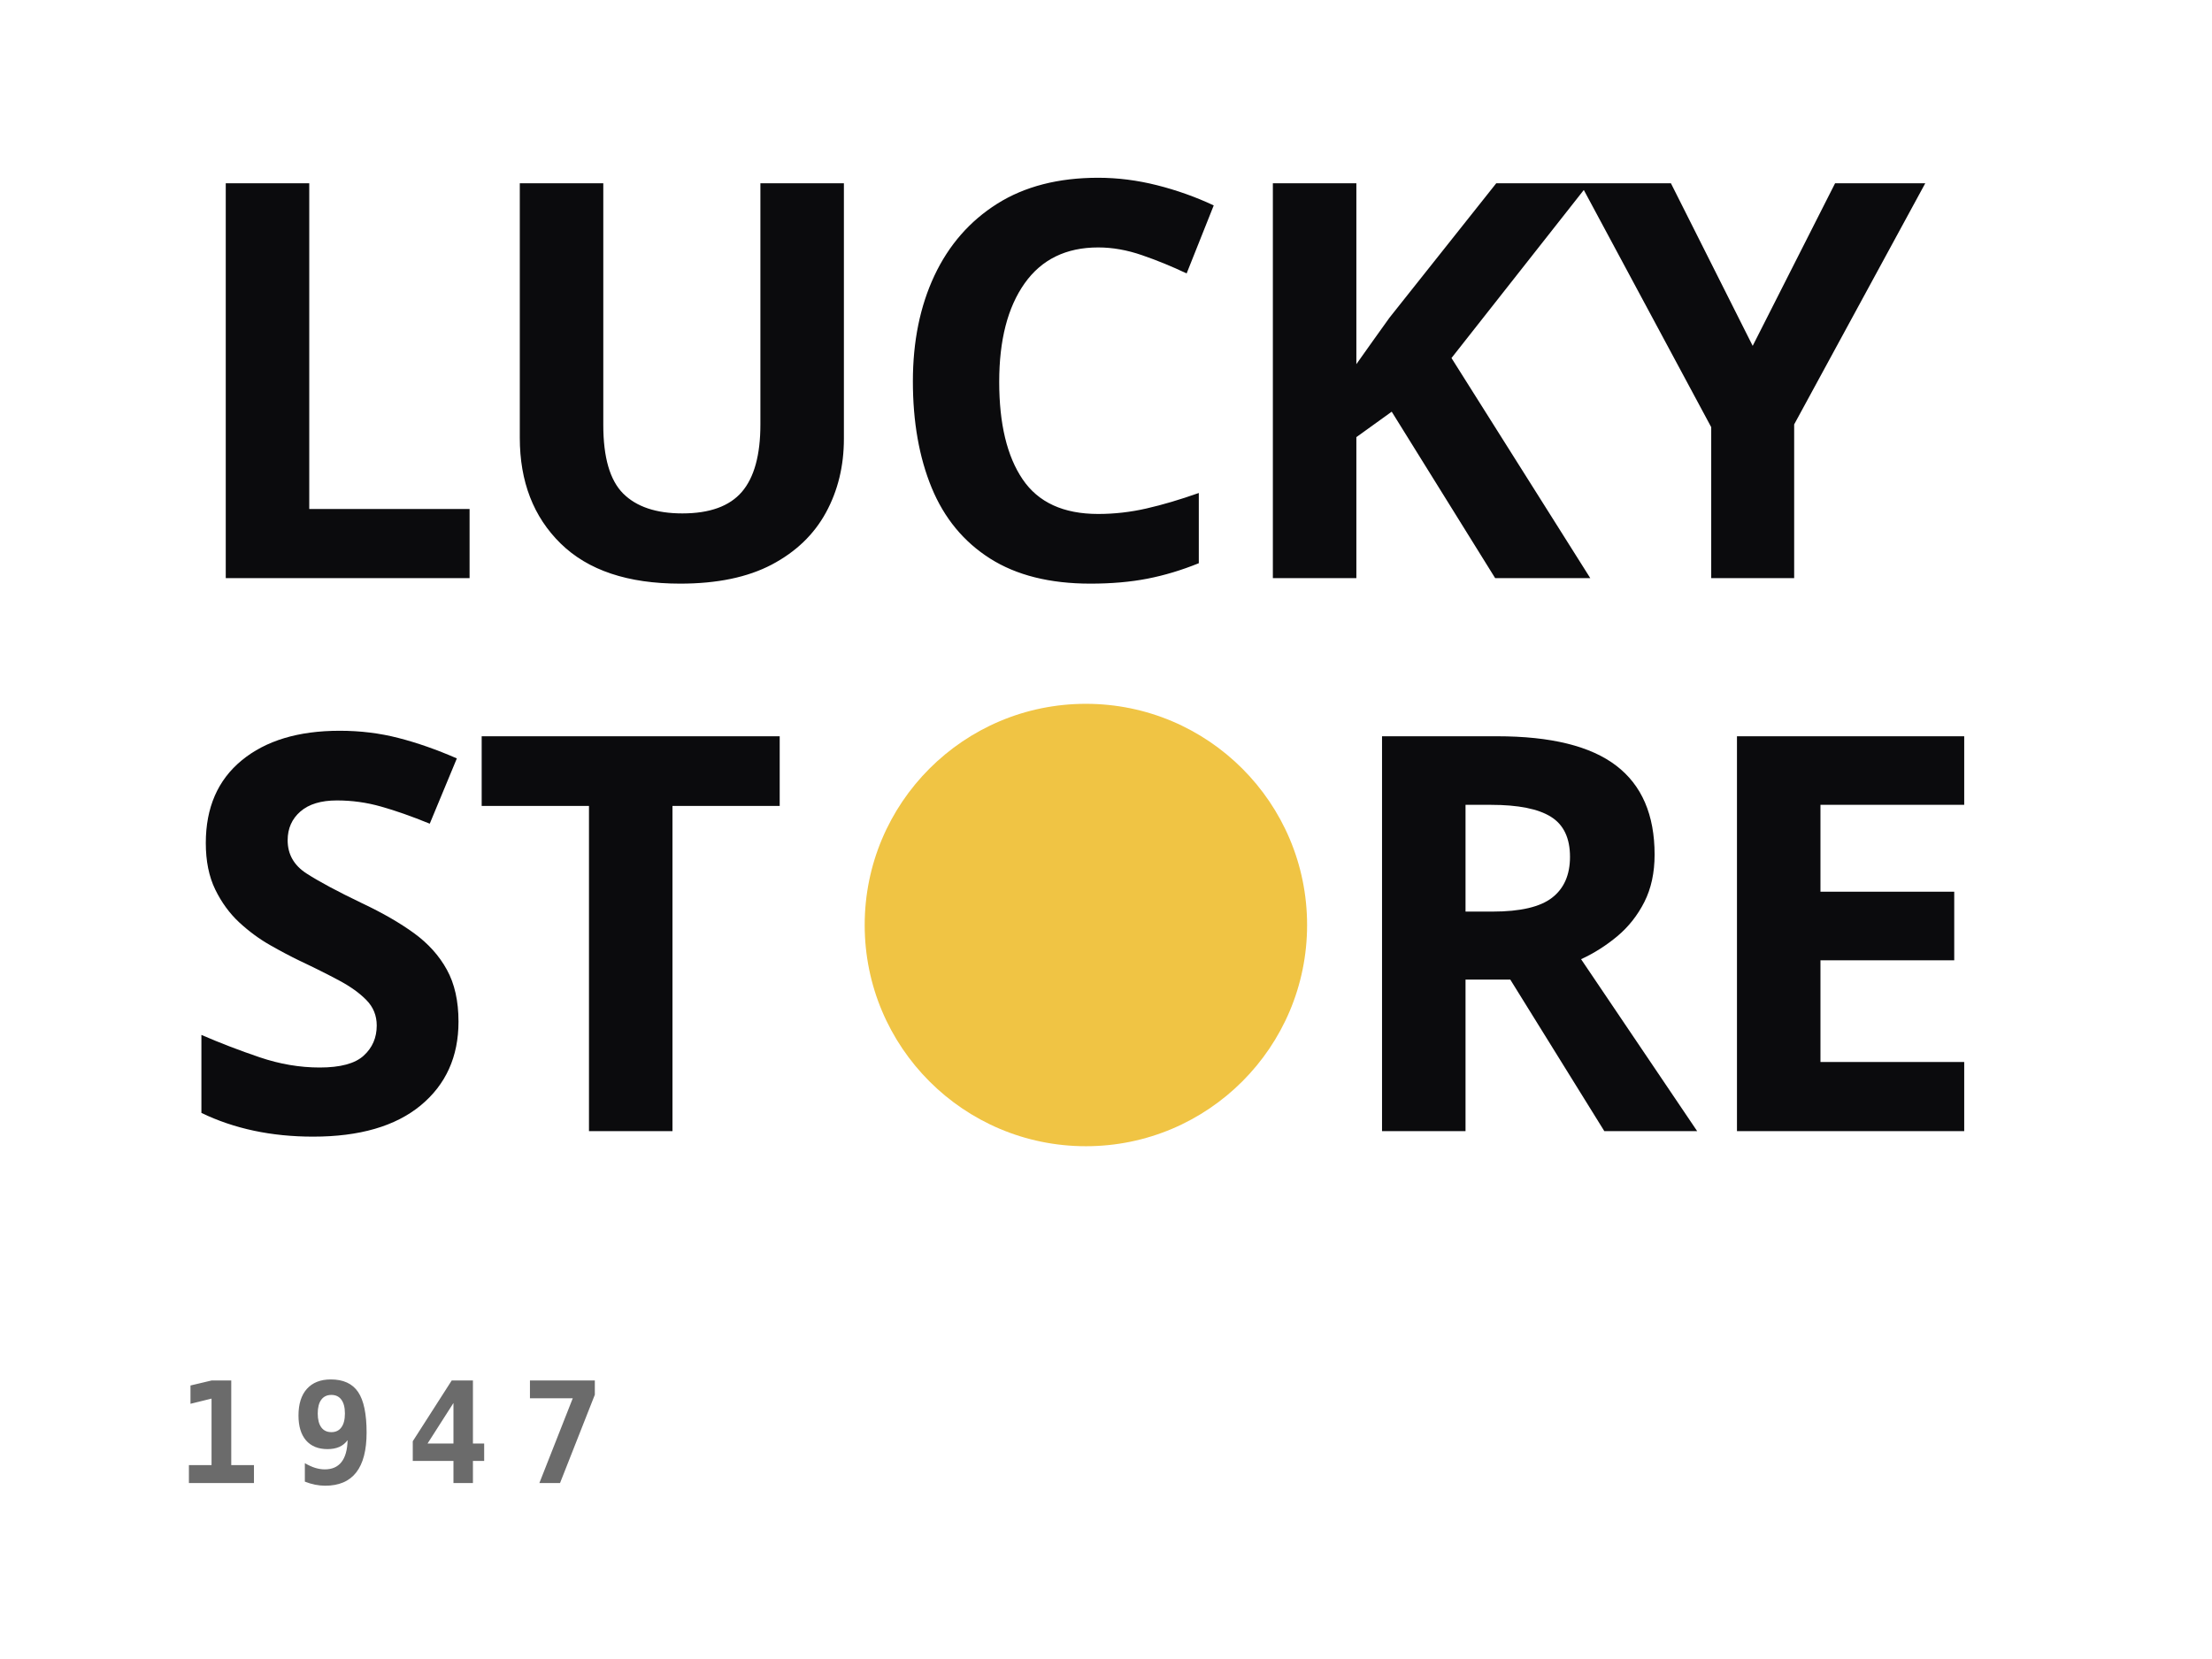
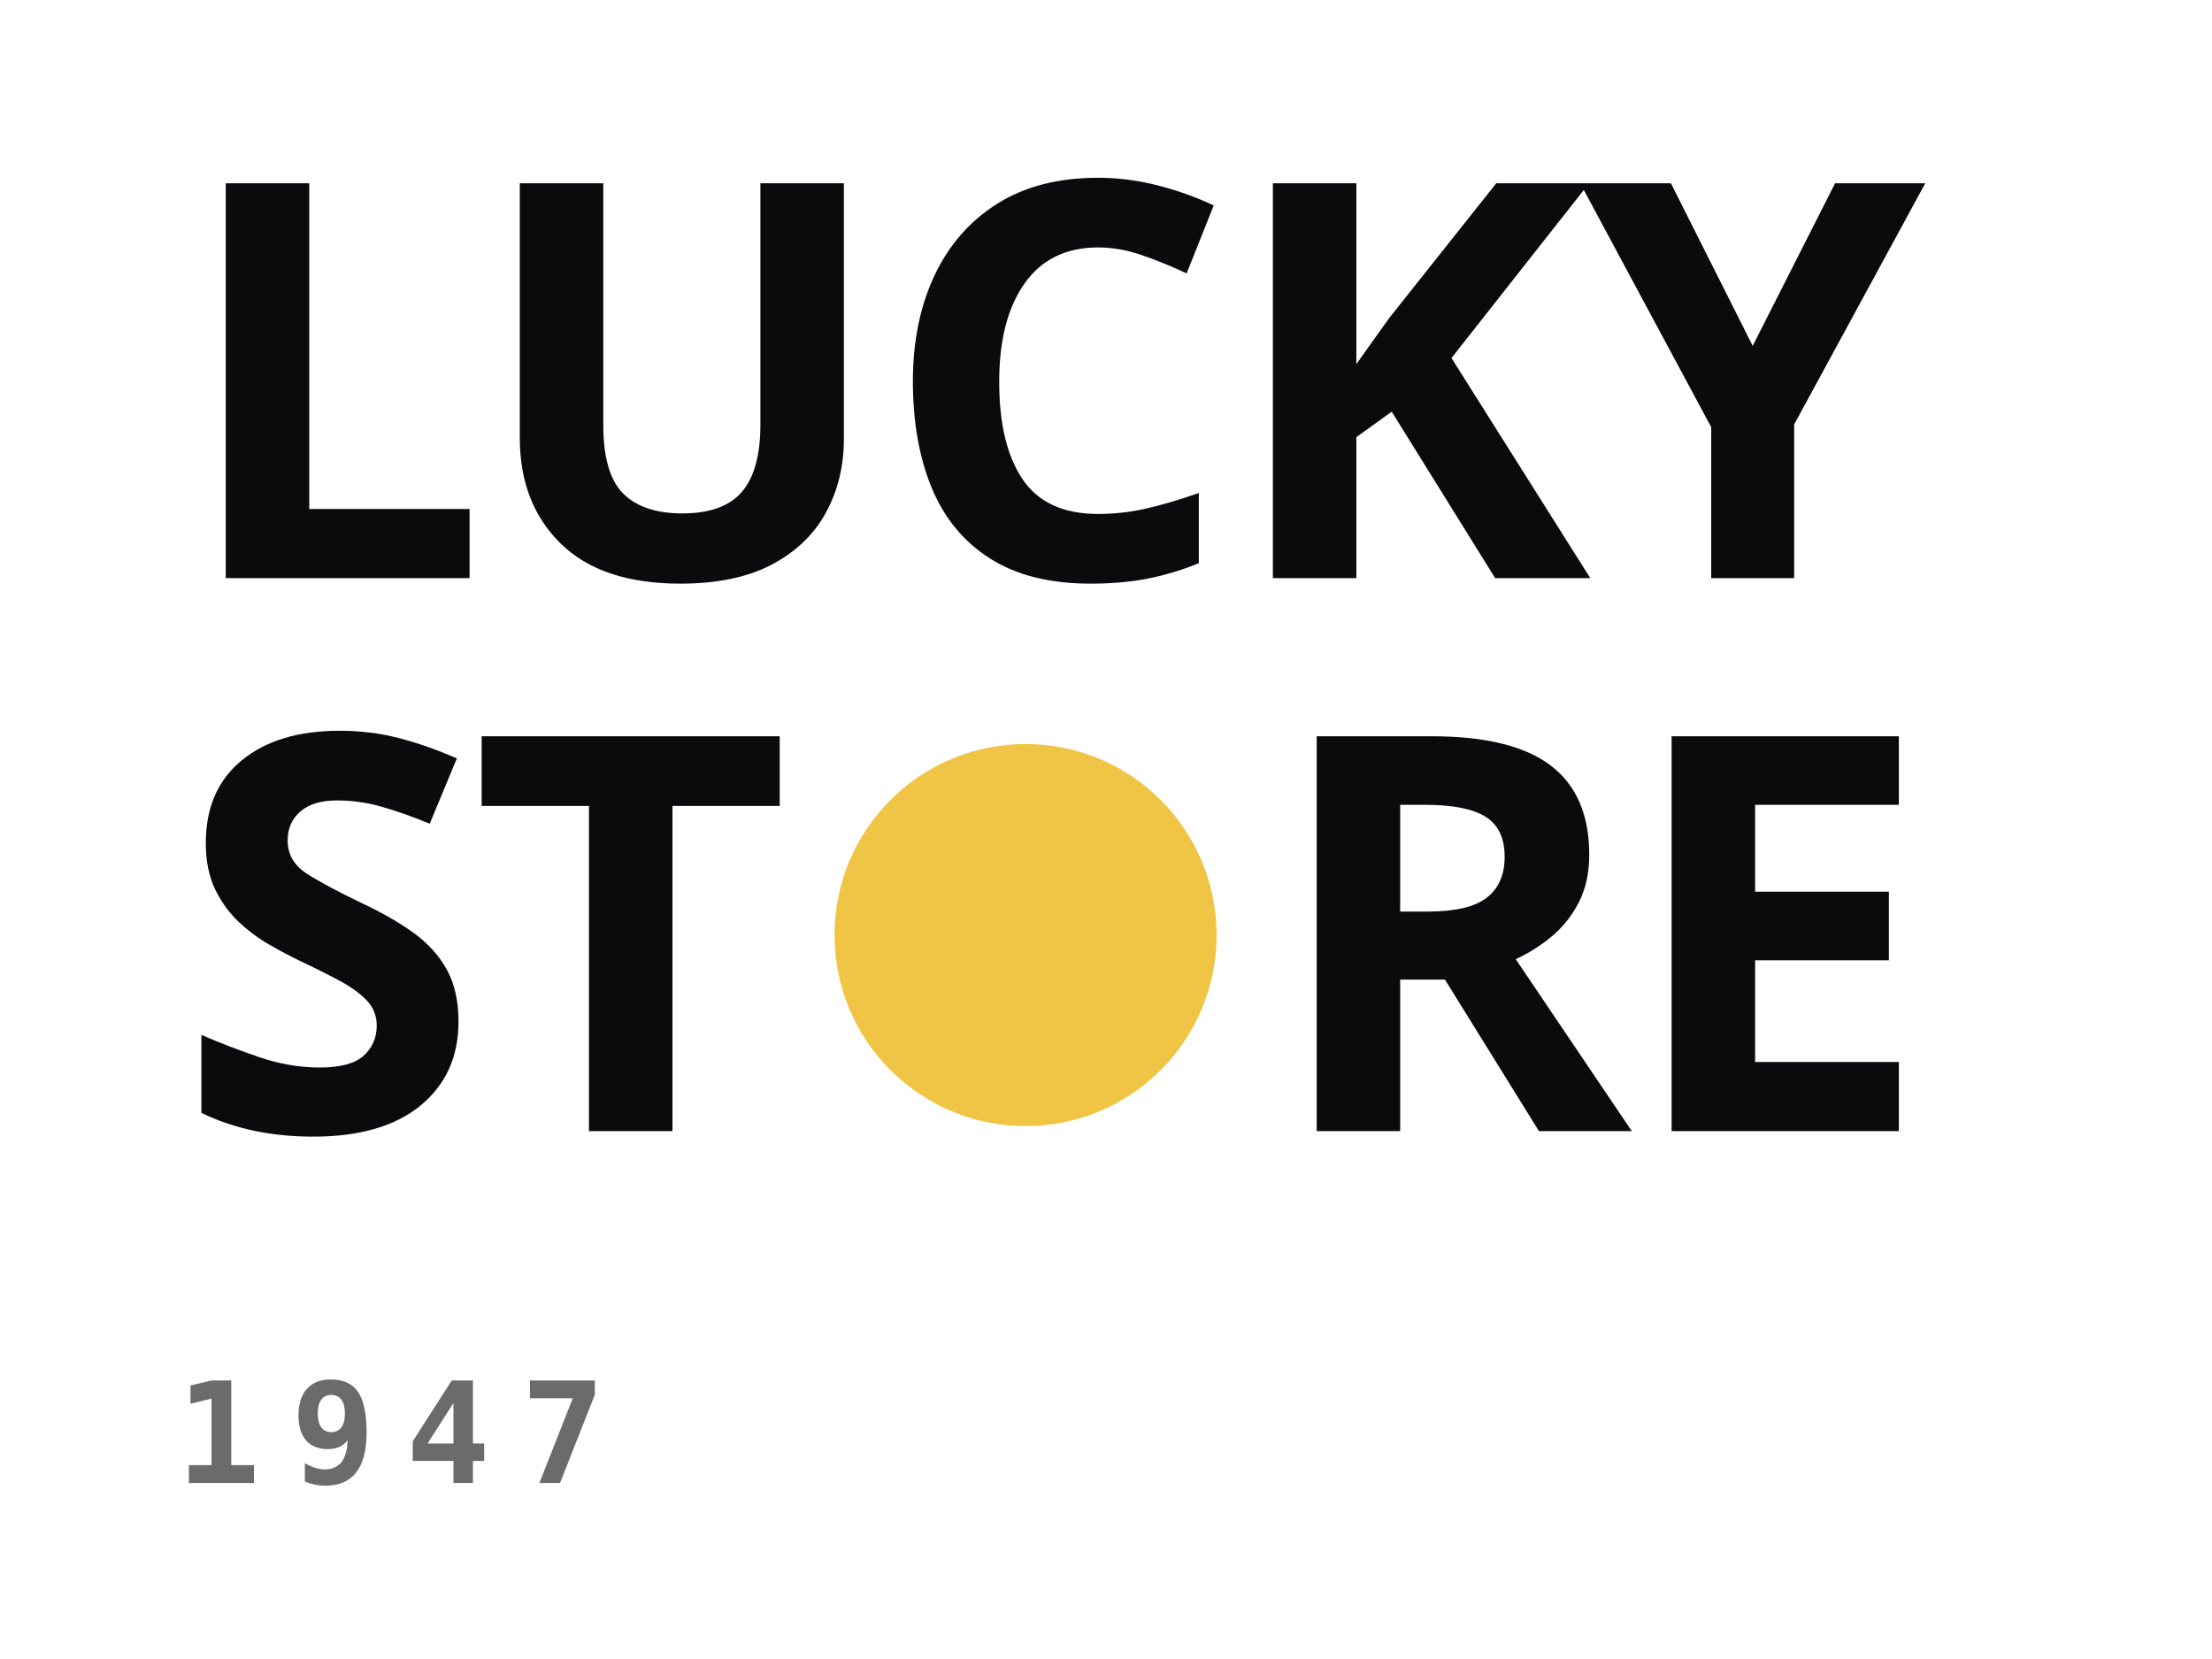
<svg xmlns="http://www.w3.org/2000/svg" viewBox="0 0 440 330" width="440" height="330">
  <g id="logo-canva">
    <text x="35" y="115" font-family="sans-serif" font-size="110" font-weight="900" fill="#0B0B0D" text-anchor="start" letter-spacing="-2" id="line-lucky">LUCKY</text>
    <text x="35" y="225" font-family="sans-serif" font-size="110" font-weight="900" fill="#0B0B0D" text-anchor="start" letter-spacing="-2" id="st-part">ST</text>
-     <circle cx="216" cy="184" r="44" fill="#f0c444" id="dot-o" />
-     <text x="265" y="225" font-family="sans-serif" font-size="110" font-weight="900" fill="#0B0B0D" text-anchor="start" letter-spacing="-2" id="re-part">RE</text>
+     <circle cx="204" cy="186" r="38" fill="#f0c444" id="dot-o" />
+     <text x="252" y="225" font-family="sans-serif" font-size="110" font-weight="900" fill="#0B0B0D" text-anchor="start" letter-spacing="-2" id="re-part">RE</text>
    <text x="35" y="295" font-family="monospace" font-size="28" font-weight="600" fill="#6B6B6B" text-anchor="start" letter-spacing="6" id="year">1947</text>
  </g>
</svg>
